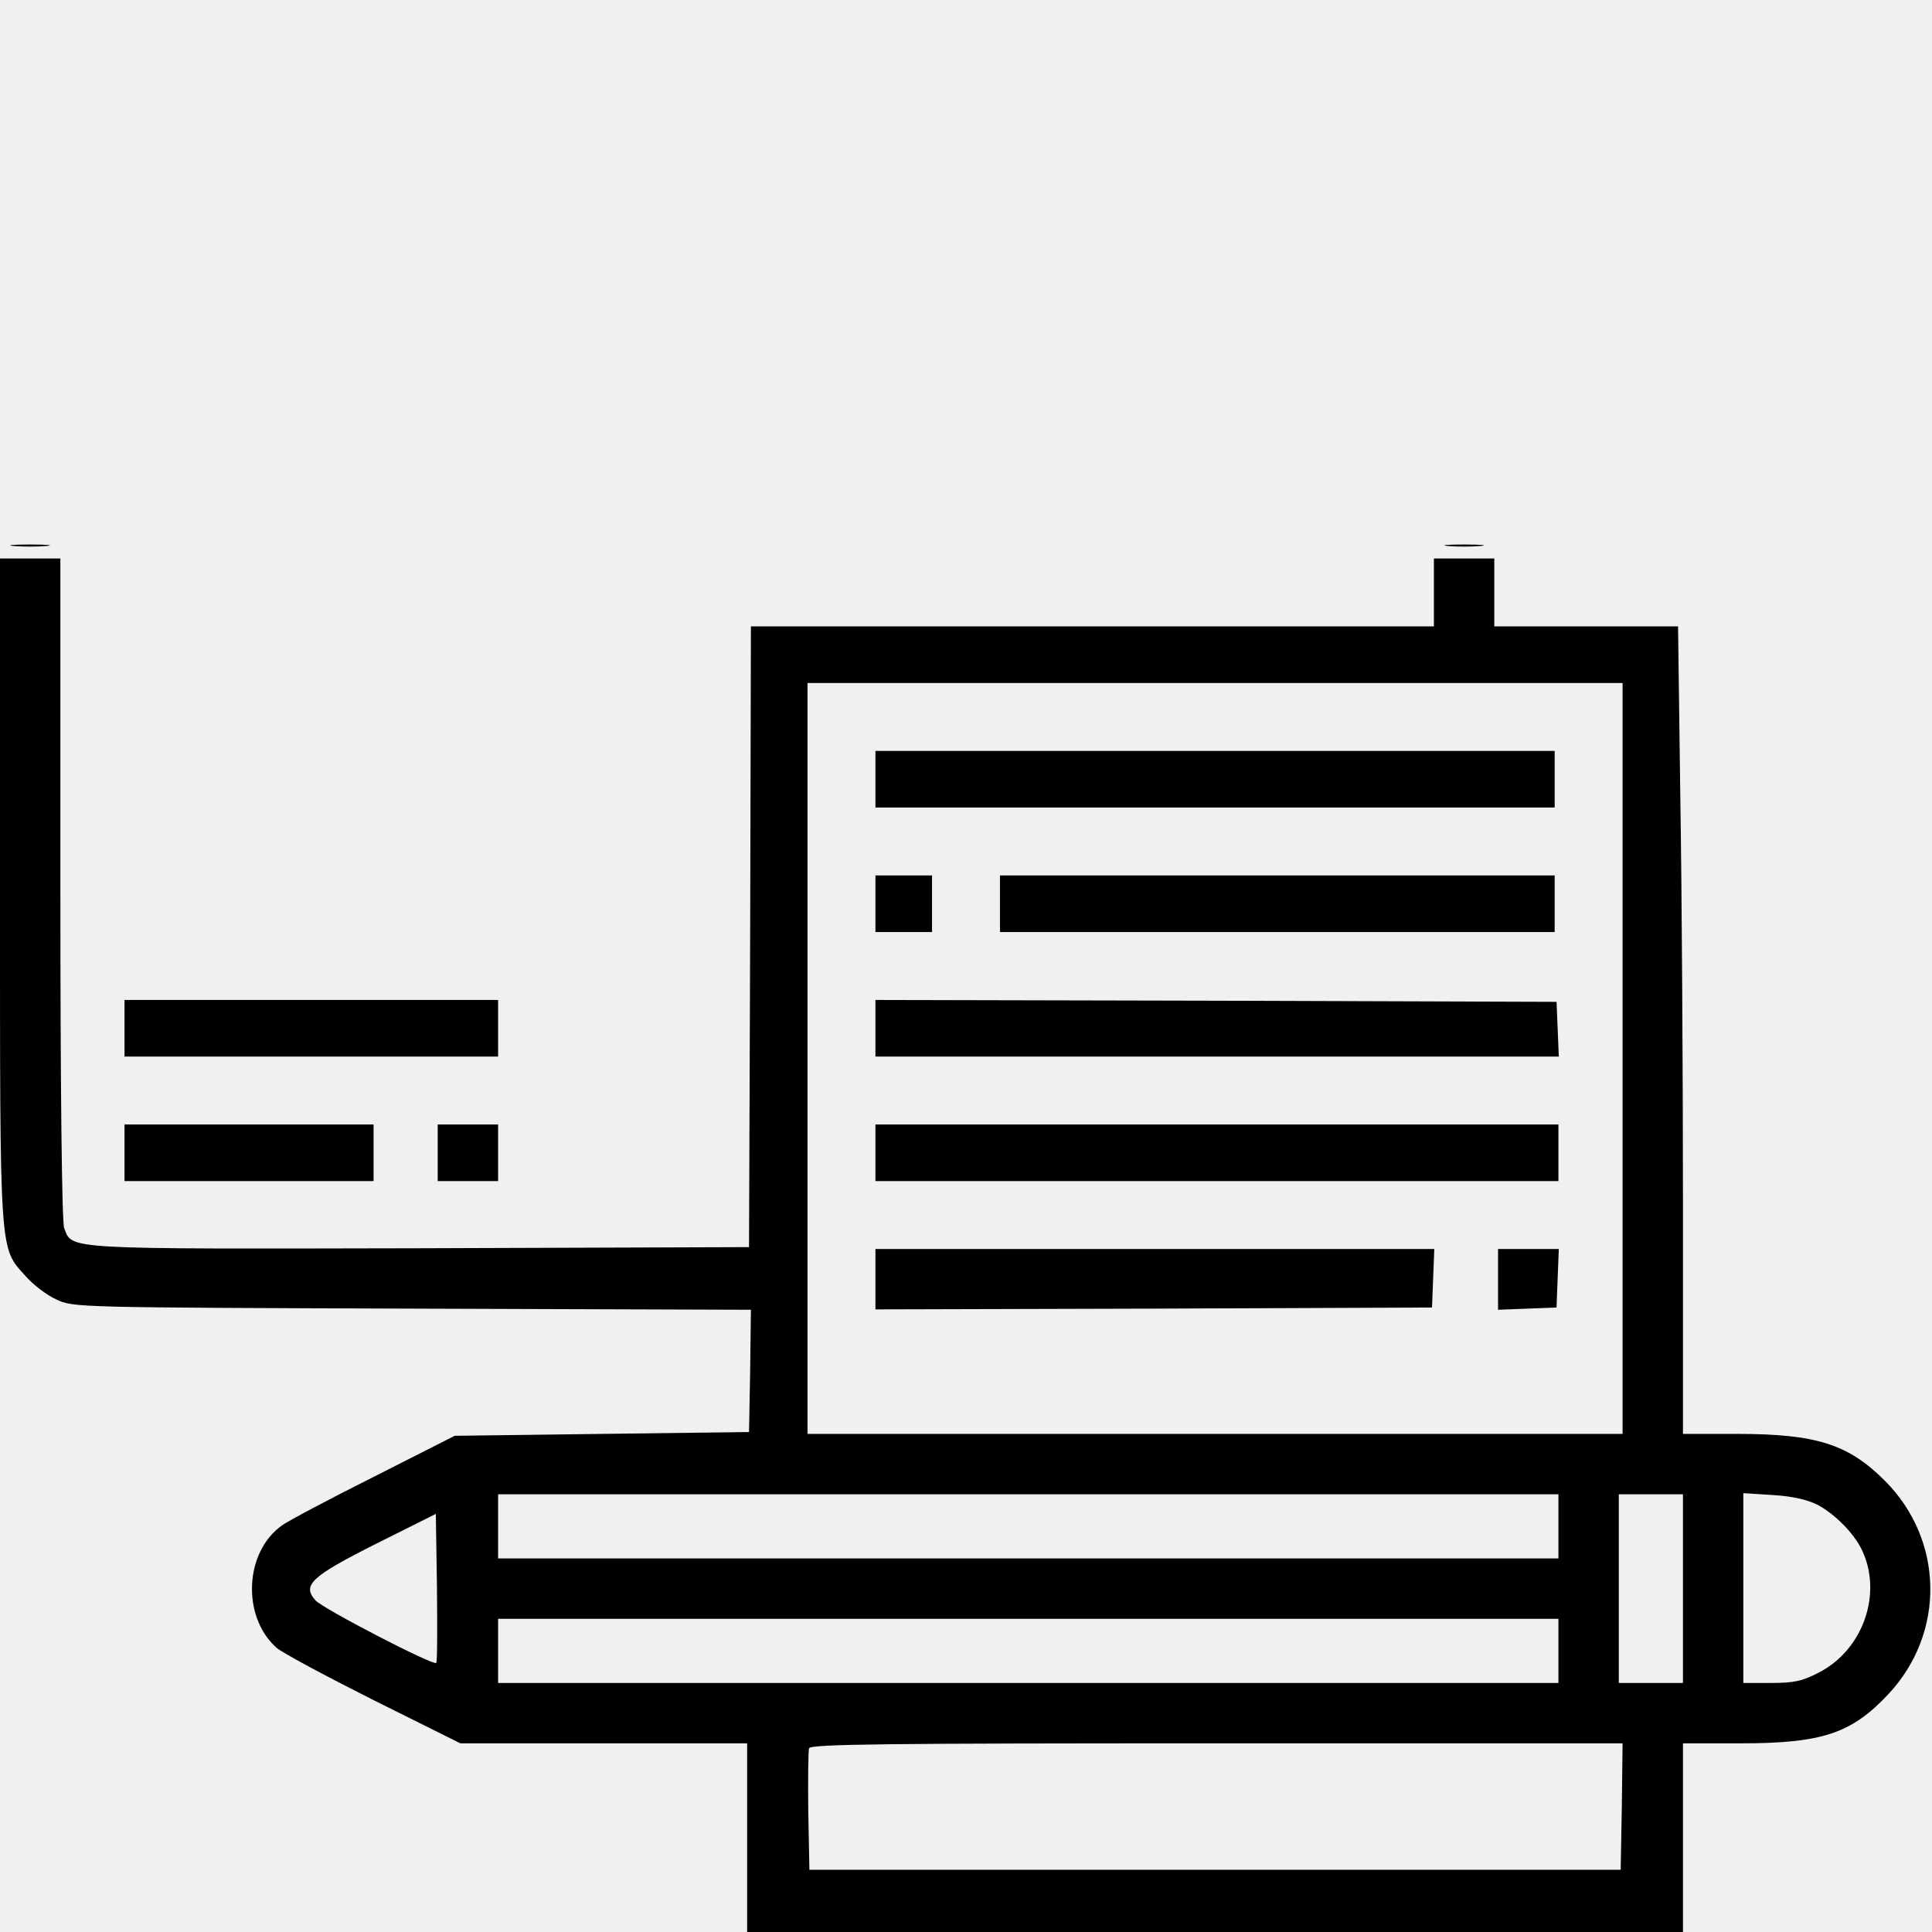
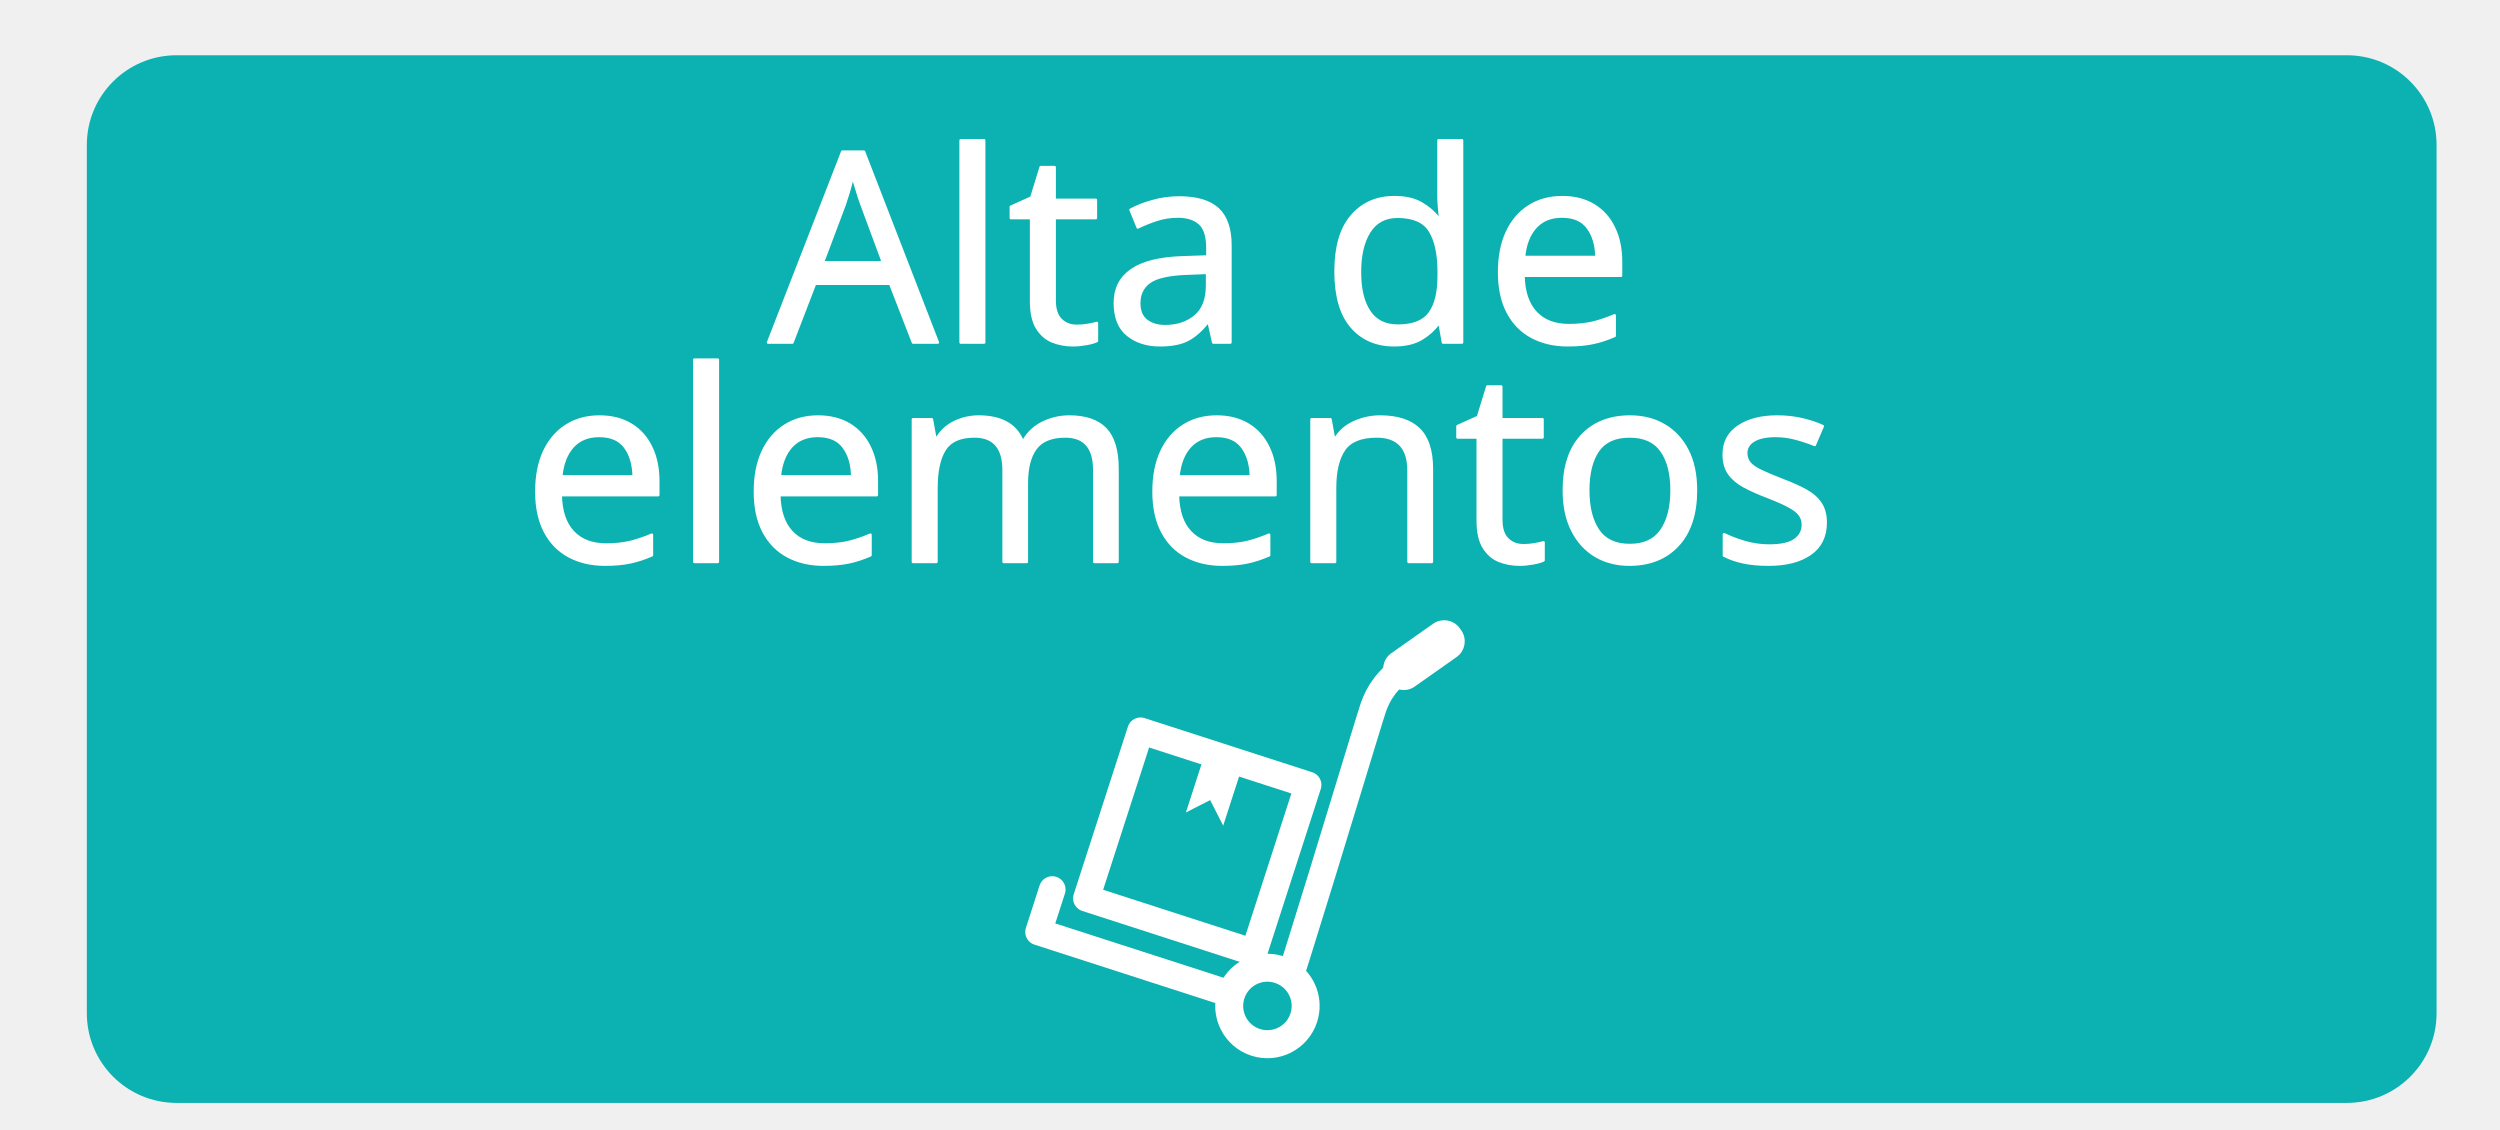
- <svg xmlns="http://www.w3.org/2000/svg" version="1.0" width="512pt" height="512pt" viewBox="0 0 512 512" preserveAspectRatio="xMidYMid meet">
-   <g transform="translate(0,512) scale(0.1,-0.1)" fill="#000000" stroke="none">
-     <path d="M37 3673 c24 -2 62 -2 85 0 24 2 5 4 -42 4 -47 0 -66 -2 -43 -4z" />
-     <path d="M3838 3673 c23 -2 61 -2 85 0 23 2 4 4 -43 4 -47 0 -66 -2 -42 -4z" />
-     <path d="M0 2762 c0 -980 -2 -946 68 -1024 20 -23 57 -51 82 -62 44 -21 56 -21 943 -24 l897 -3 -2 -162 -3 -162 -390 -5 -390 -5 -215 -109 c-118 -59 -227 -117 -242 -128 -100 -70 -108 -241 -16 -324 12 -12 128 -74 255 -138 l233 -116 380 0 380 0 0 -250 0 -250 1240 0 1240 0 0 250 0 250 153 0 c216 0 294 26 392 131 151 162 147 408 -10 565 -97 97 -182 124 -392 124 l-143 0 0 618 c0 340 -3 822 -7 1070 l-6 452 -244 0 -243 0 0 90 0 90 -80 0 -80 0 0 -90 0 -90 -905 0 -905 0 -2 -822 -3 -823 -873 -3 c-953 -2 -920 -4 -942 54 -6 15 -10 367 -10 900 l0 874 -80 0 -80 0 0 -878z m4300 -447 l0 -995 -1080 0 -1080 0 0 995 0 995 1080 0 1080 0 0 -995z m-170 -1240 l0 -85 -1405 0 -1405 0 0 85 0 85 1405 0 1405 0 0 -85z m330 -165 l0 -250 -85 0 -85 0 0 250 0 250 85 0 85 0 0 -250z m355 223 c46 -24 96 -74 118 -118 57 -115 6 -266 -112 -327 -44 -23 -66 -28 -127 -28 l-74 0 0 251 0 252 78 -5 c51 -3 90 -12 117 -25z m-3659 -420 c-7 -8 -301 144 -320 166 -36 40 -12 63 161 150 l158 79 3 -196 c1 -107 1 -197 -2 -199z m2974 32 l0 -85 -1405 0 -1405 0 0 85 0 85 1405 0 1405 0 0 -85z m168 -412 l-3 -168 -1075 0 -1075 0 -3 155 c-1 85 0 160 2 167 4 11 211 13 1081 13 l1075 0 -2 -167z" />
-     <path d="M2320 3055 l0 -75 900 0 900 0 0 75 0 75 -900 0 -900 0 0 -75z" />
-     <path d="M2320 2725 l0 -75 75 0 75 0 0 75 0 75 -75 0 -75 0 0 -75z" />
-     <path d="M2650 2725 l0 -75 735 0 735 0 0 75 0 75 -735 0 -735 0 0 -75z" />
-     <path d="M2320 2395 l0 -75 906 0 905 0 -3 73 -3 72 -903 3 -902 2 0 -75z" />
-     <path d="M2320 2065 l0 -75 905 0 905 0 0 75 0 75 -905 0 -905 0 0 -75z" />
-     <path d="M2320 1730 l0 -80 738 2 737 3 3 78 3 77 -741 0 -740 0 0 -80z" />
-     <path d="M3970 1730 l0 -81 78 3 77 3 3 78 3 77 -81 0 -80 0 0 -80z" />
-     <path d="M330 2395 l0 -75 495 0 495 0 0 75 0 75 -495 0 -495 0 0 -75z" />
-     <path d="M330 2065 l0 -75 330 0 330 0 0 75 0 75 -330 0 -330 0 0 -75z" />
-     <path d="M1160 2065 l0 -75 80 0 80 0 0 75 0 75 -80 0 -80 0 0 -75z" />
+ <svg xmlns="http://www.w3.org/2000/svg" version="1.1" id="Capa_1" x="0px" y="0px" viewBox="0 0 376.05 169.9" style="enable-background:new 0 0 376.05 169.9;" xml:space="preserve">
+   <style type="text/css">
+ 	.st0{fill:#0BB2B1;}
+ 	.st1{fill:none;stroke:#FFFFFF;stroke-width:4;stroke-linecap:round;stroke-linejoin:round;stroke-miterlimit:10;}
+ 	.st2{fill:#FFFFFF;stroke:#FFFFFF;stroke-miterlimit:10;}
+ 	.st3{fill:none;}
+ 	.st4{fill:#FFFFFF;stroke:#FFFFFF;stroke-width:0.4;stroke-linecap:round;stroke-linejoin:round;stroke-miterlimit:10;}
+ 	.st5{font-family:'Poppins-Bold';}
+ 	.st6{font-size:40px;}
+ </style>
+   <path class="st0" d="M353.01,165.9H26.56c-7.46,0-13.5-6.04-13.5-13.5V21.81c0-7.46,6.04-13.5,13.5-13.5h326.45  c7.46,0,13.5,6.04,13.5,13.5V152.4C366.51,159.86,360.47,165.9,353.01,165.9z" />
+   <g>
+     <path class="st1" d="M214.07,98.92c-1.57,0.65-4.04,1.93-5.87,4.39c-0.75,1-1.25,2.05-1.6,3.04c-0.66,1.91-6.94,22.83-11.35,36.88   c-0.34,1.09-0.67,2.14-0.99,3.14" />
+     <polyline class="st1" points="184.51,149.33 181.68,148.41 156.22,140.19 158.28,133.8  " />
+     <path class="st2" d="M194.64,145.14c-0.53-0.34-1.11-0.62-1.73-0.82c-3.86-1.25-8.01,0.87-9.26,4.74   c-1.25,3.86,0.87,8.01,4.73,9.26c3.87,1.25,8.01-0.87,9.26-4.74C198.69,150.33,197.37,146.9,194.64,145.14z M189.37,155.26   c-2.18-0.7-3.37-3.04-2.67-5.22c0.7-2.18,3.04-3.38,5.22-2.67c0.66,0.21,1.23,0.58,1.69,1.04c1.04,1.06,1.48,2.66,0.98,4.18   C193.89,154.77,191.55,155.96,189.37,155.26z" />
+     <rect x="166.85" y="113.36" transform="matrix(0.9515 0.3075 -0.3075 0.9515 47.6614 -49.2483)" class="st1" width="26.49" height="26.49" />
+     <polyline class="st2" points="181.69,113.61 179.23,121.22 182.25,119.68 183.89,122.89 186.4,115.13  " />
+     <path class="st2" d="M209.2,102.29l-0.21-0.3c-0.76-1.08-0.5-2.56,0.57-3.32l6.3-4.44c1.08-0.76,2.56-0.5,3.32,0.57l0.21,0.3   c0.76,1.08,0.5,2.56-0.57,3.32l-6.3,4.44C211.45,103.62,209.96,103.36,209.2,102.29z" />
+   </g>
+   <g>
+     <rect x="76.97" y="21.91" class="st3" width="222.1" height="65.19" />
+     <text transform="matrix(1 0 0 1 115.545 51.5138)">
+       <tspan x="0" y="0" class="st4 st5 st6">Alta de  </tspan>
+       <tspan x="-37.06" y="33" class="st4 st5 st6">elementos</tspan>
+     </text>
  </g>
</svg>
